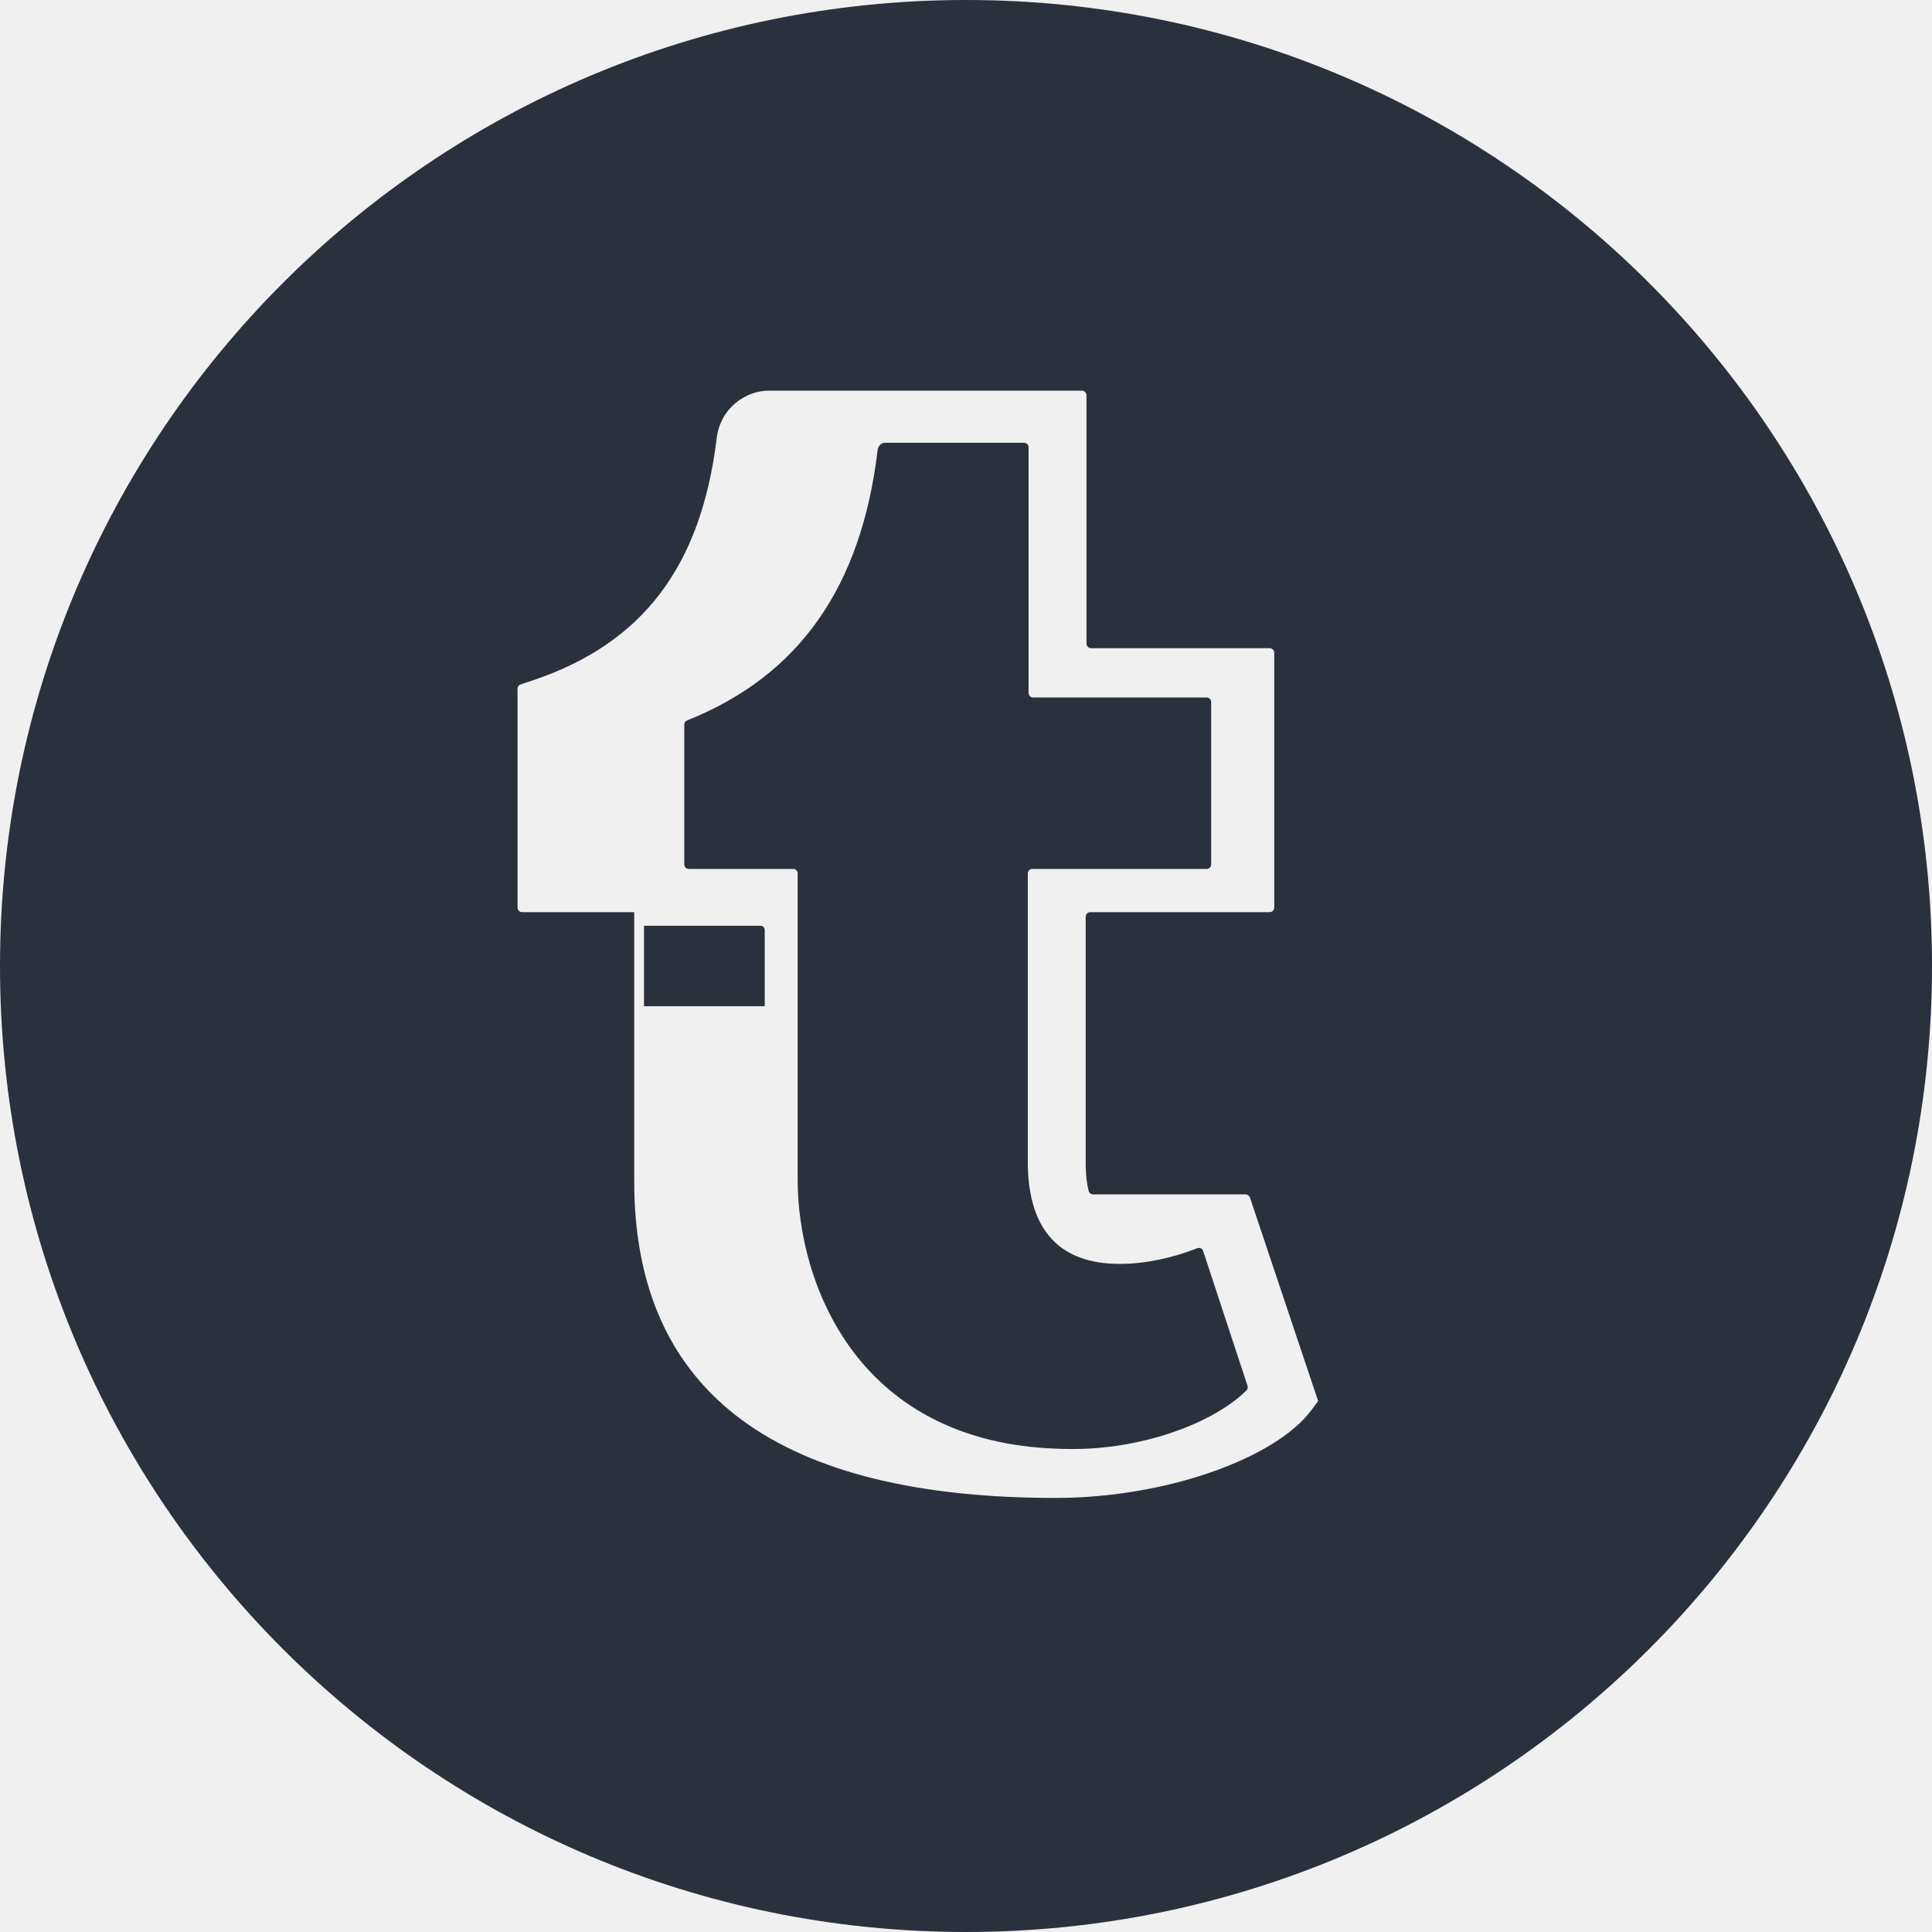
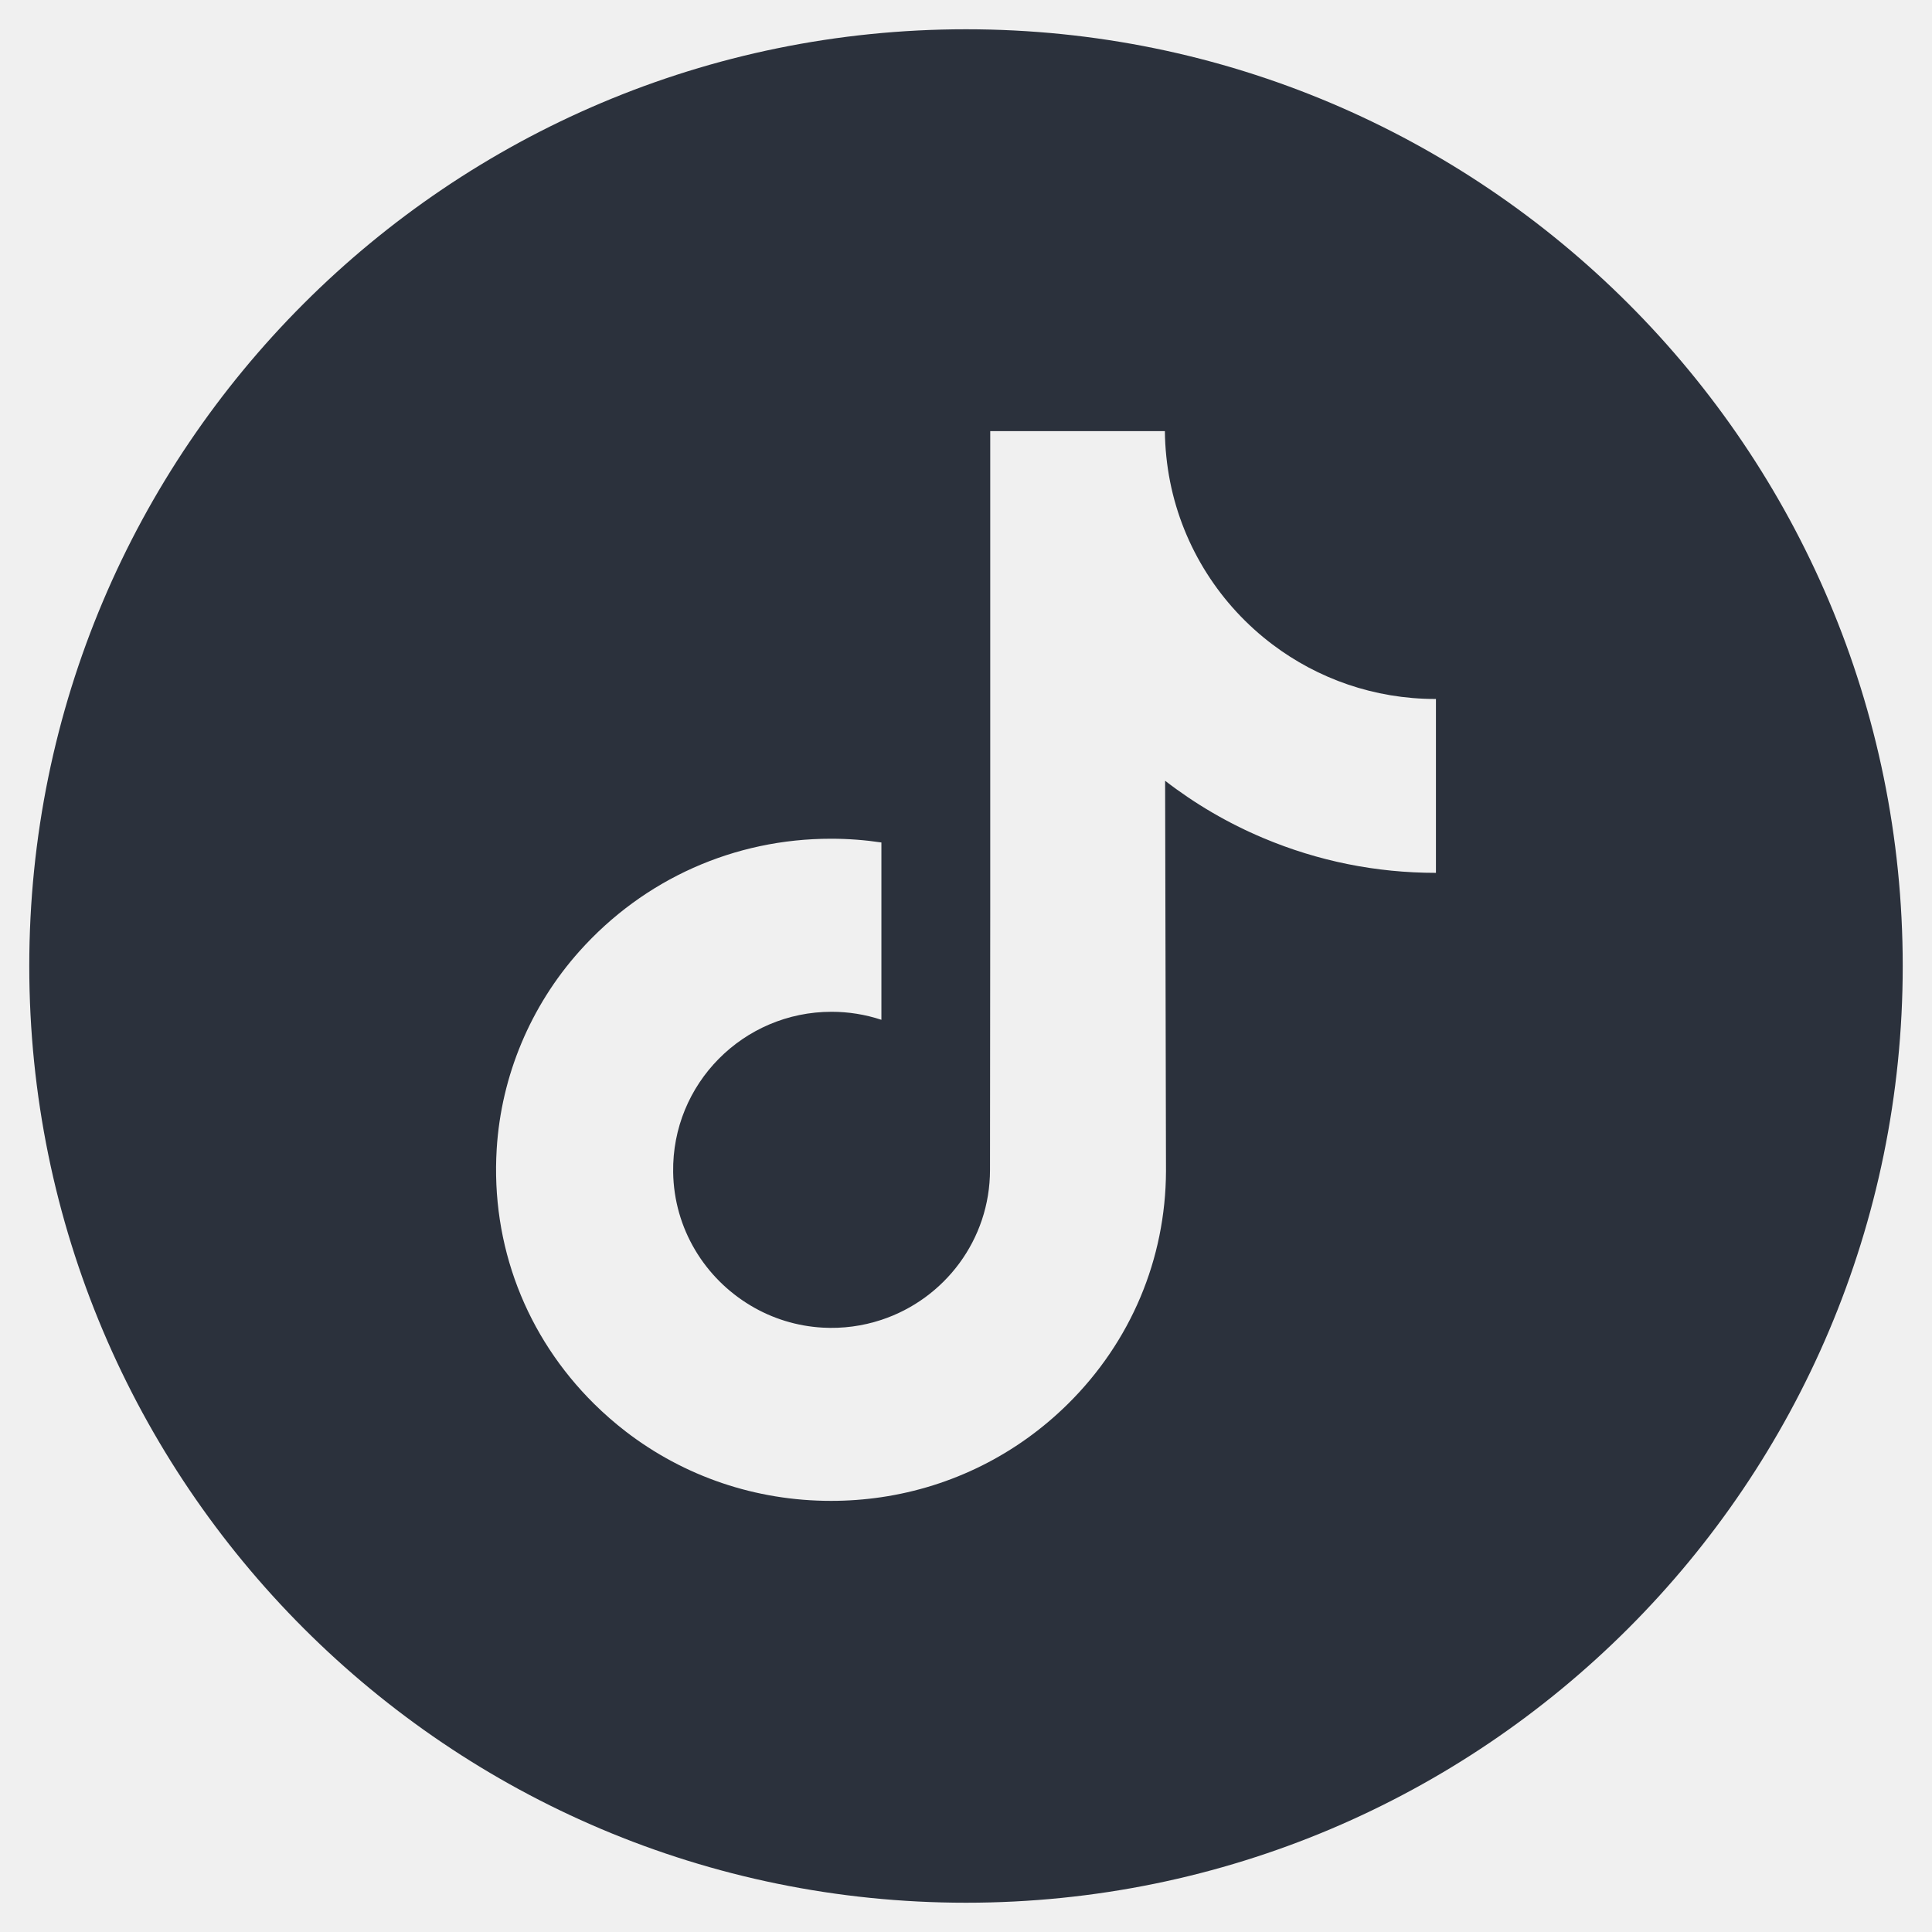
- <svg xmlns="http://www.w3.org/2000/svg" width="40" height="40" viewBox="0 0 40 40" fill="none">
-   <path fill-rule="evenodd" clip-rule="evenodd" d="M20 0C8.954 0 0 8.954 0 20C0 31.046 8.954 40 20 40C31.046 40 40 31.046 40 20C40 8.954 31.046 0 20 0ZM27.142 29.207C26.395 30.196 24.137 31.013 21.858 31.013C16.194 31.013 13.131 28.913 13.131 24.461V18.885H10.81C10.758 18.885 10.715 18.842 10.715 18.789V14.261C10.715 14.22 10.741 14.183 10.78 14.17L11.034 14.085C13.306 13.321 14.514 11.729 14.838 9.076C14.916 8.434 15.451 8.088 15.915 8.088H22.399C22.451 8.088 22.494 8.131 22.494 8.184V13.324C22.494 13.377 22.537 13.42 22.589 13.42H26.287C26.339 13.42 26.382 13.463 26.382 13.515V18.789C26.382 18.842 26.339 18.885 26.287 18.885H22.573C22.521 18.885 22.478 18.928 22.478 18.98V24.135C22.482 24.347 22.504 24.519 22.54 24.66C22.551 24.701 22.59 24.729 22.633 24.729H25.788C25.829 24.729 25.866 24.755 25.879 24.794L27.291 29.008L27.142 29.207Z" fill="#2B313C" />
-   <path d="M25.806 28.788C25.114 29.469 23.695 29.975 22.335 29.999C22.284 30 22.233 30 22.183 30H22.183C17.709 30 16.515 26.502 16.515 24.436V18.085C16.515 18.032 16.474 17.99 16.423 17.99H14.26C14.209 17.99 14.167 17.948 14.167 17.895V15.002C14.167 14.963 14.191 14.929 14.226 14.915C16.538 13.993 17.829 12.161 18.169 9.328C18.188 9.171 18.314 9.167 18.316 9.167H21.203C21.254 9.167 21.296 9.209 21.296 9.262V14.346C21.296 14.399 21.337 14.441 21.388 14.441H24.983C25.034 14.441 25.076 14.484 25.076 14.536V17.895C25.076 17.948 25.034 17.99 24.983 17.99H21.373C21.322 17.99 21.28 18.032 21.28 18.085L21.28 24.12C21.302 25.479 21.944 26.168 23.189 26.168C23.691 26.168 24.266 26.049 24.79 25.843C24.839 25.824 24.893 25.85 24.91 25.901L25.828 28.689C25.84 28.724 25.832 28.763 25.806 28.788Z" fill="#2B313C" />
-   <path d="M15.833 20.833H13.333V19.167H15.752C15.796 19.167 15.833 19.209 15.833 19.261V20.833Z" fill="#2B313C" />
+ <svg xmlns="http://www.w3.org/2000/svg" width="40" height="40" viewBox="0 0 32 33" fill="none">
+   <g clip-path="url(#clip0_7813_25233)">
+     <path d="M16 0.5C7.165 0.5 0 7.665 0 16.5C0 25.335 7.165 32.5 16 32.5C24.835 32.5 32 25.335 32 16.5C32 7.665 24.835 0.5 16 0.5ZM24.027 12.742V14.909C23.005 14.909 22.013 14.709 21.077 14.314C20.478 14.062 19.915 13.733 19.401 13.336L19.416 20.005C19.41 21.506 18.816 22.917 17.741 23.98C16.866 24.845 15.757 25.395 14.555 25.573C14.27 25.615 13.983 25.636 13.695 25.636C12.408 25.636 11.187 25.22 10.188 24.451C9.999 24.305 9.819 24.148 9.649 23.98C8.484 22.828 7.883 21.267 7.984 19.625C8.061 18.375 8.562 17.183 9.396 16.249C10.5 15.013 12.044 14.326 13.695 14.326C13.985 14.326 14.273 14.348 14.555 14.39V17.419C14.28 17.328 13.993 17.282 13.704 17.282C12.195 17.282 10.975 18.513 10.998 20.022C11.012 20.988 11.539 21.832 12.318 22.298C12.692 22.523 13.116 22.653 13.553 22.677C13.892 22.696 14.232 22.651 14.555 22.544C15.633 22.188 16.41 21.176 16.41 19.982L16.414 15.516V7.364H19.397C19.4 7.654 19.43 7.943 19.486 8.227C19.711 9.359 20.349 10.34 21.236 11.009C22.01 11.593 22.974 11.939 24.018 11.939C24.019 11.939 24.028 11.939 24.027 11.938V12.742H24.027Z" fill="#2B313C" />
+   </g>
+   <defs>
+     <clipPath id="clip0_7813_25233">
+       <rect width="32" height="32" fill="white" transform="translate(0 0.5)" />
+     </clipPath>
+   </defs>
</svg>
